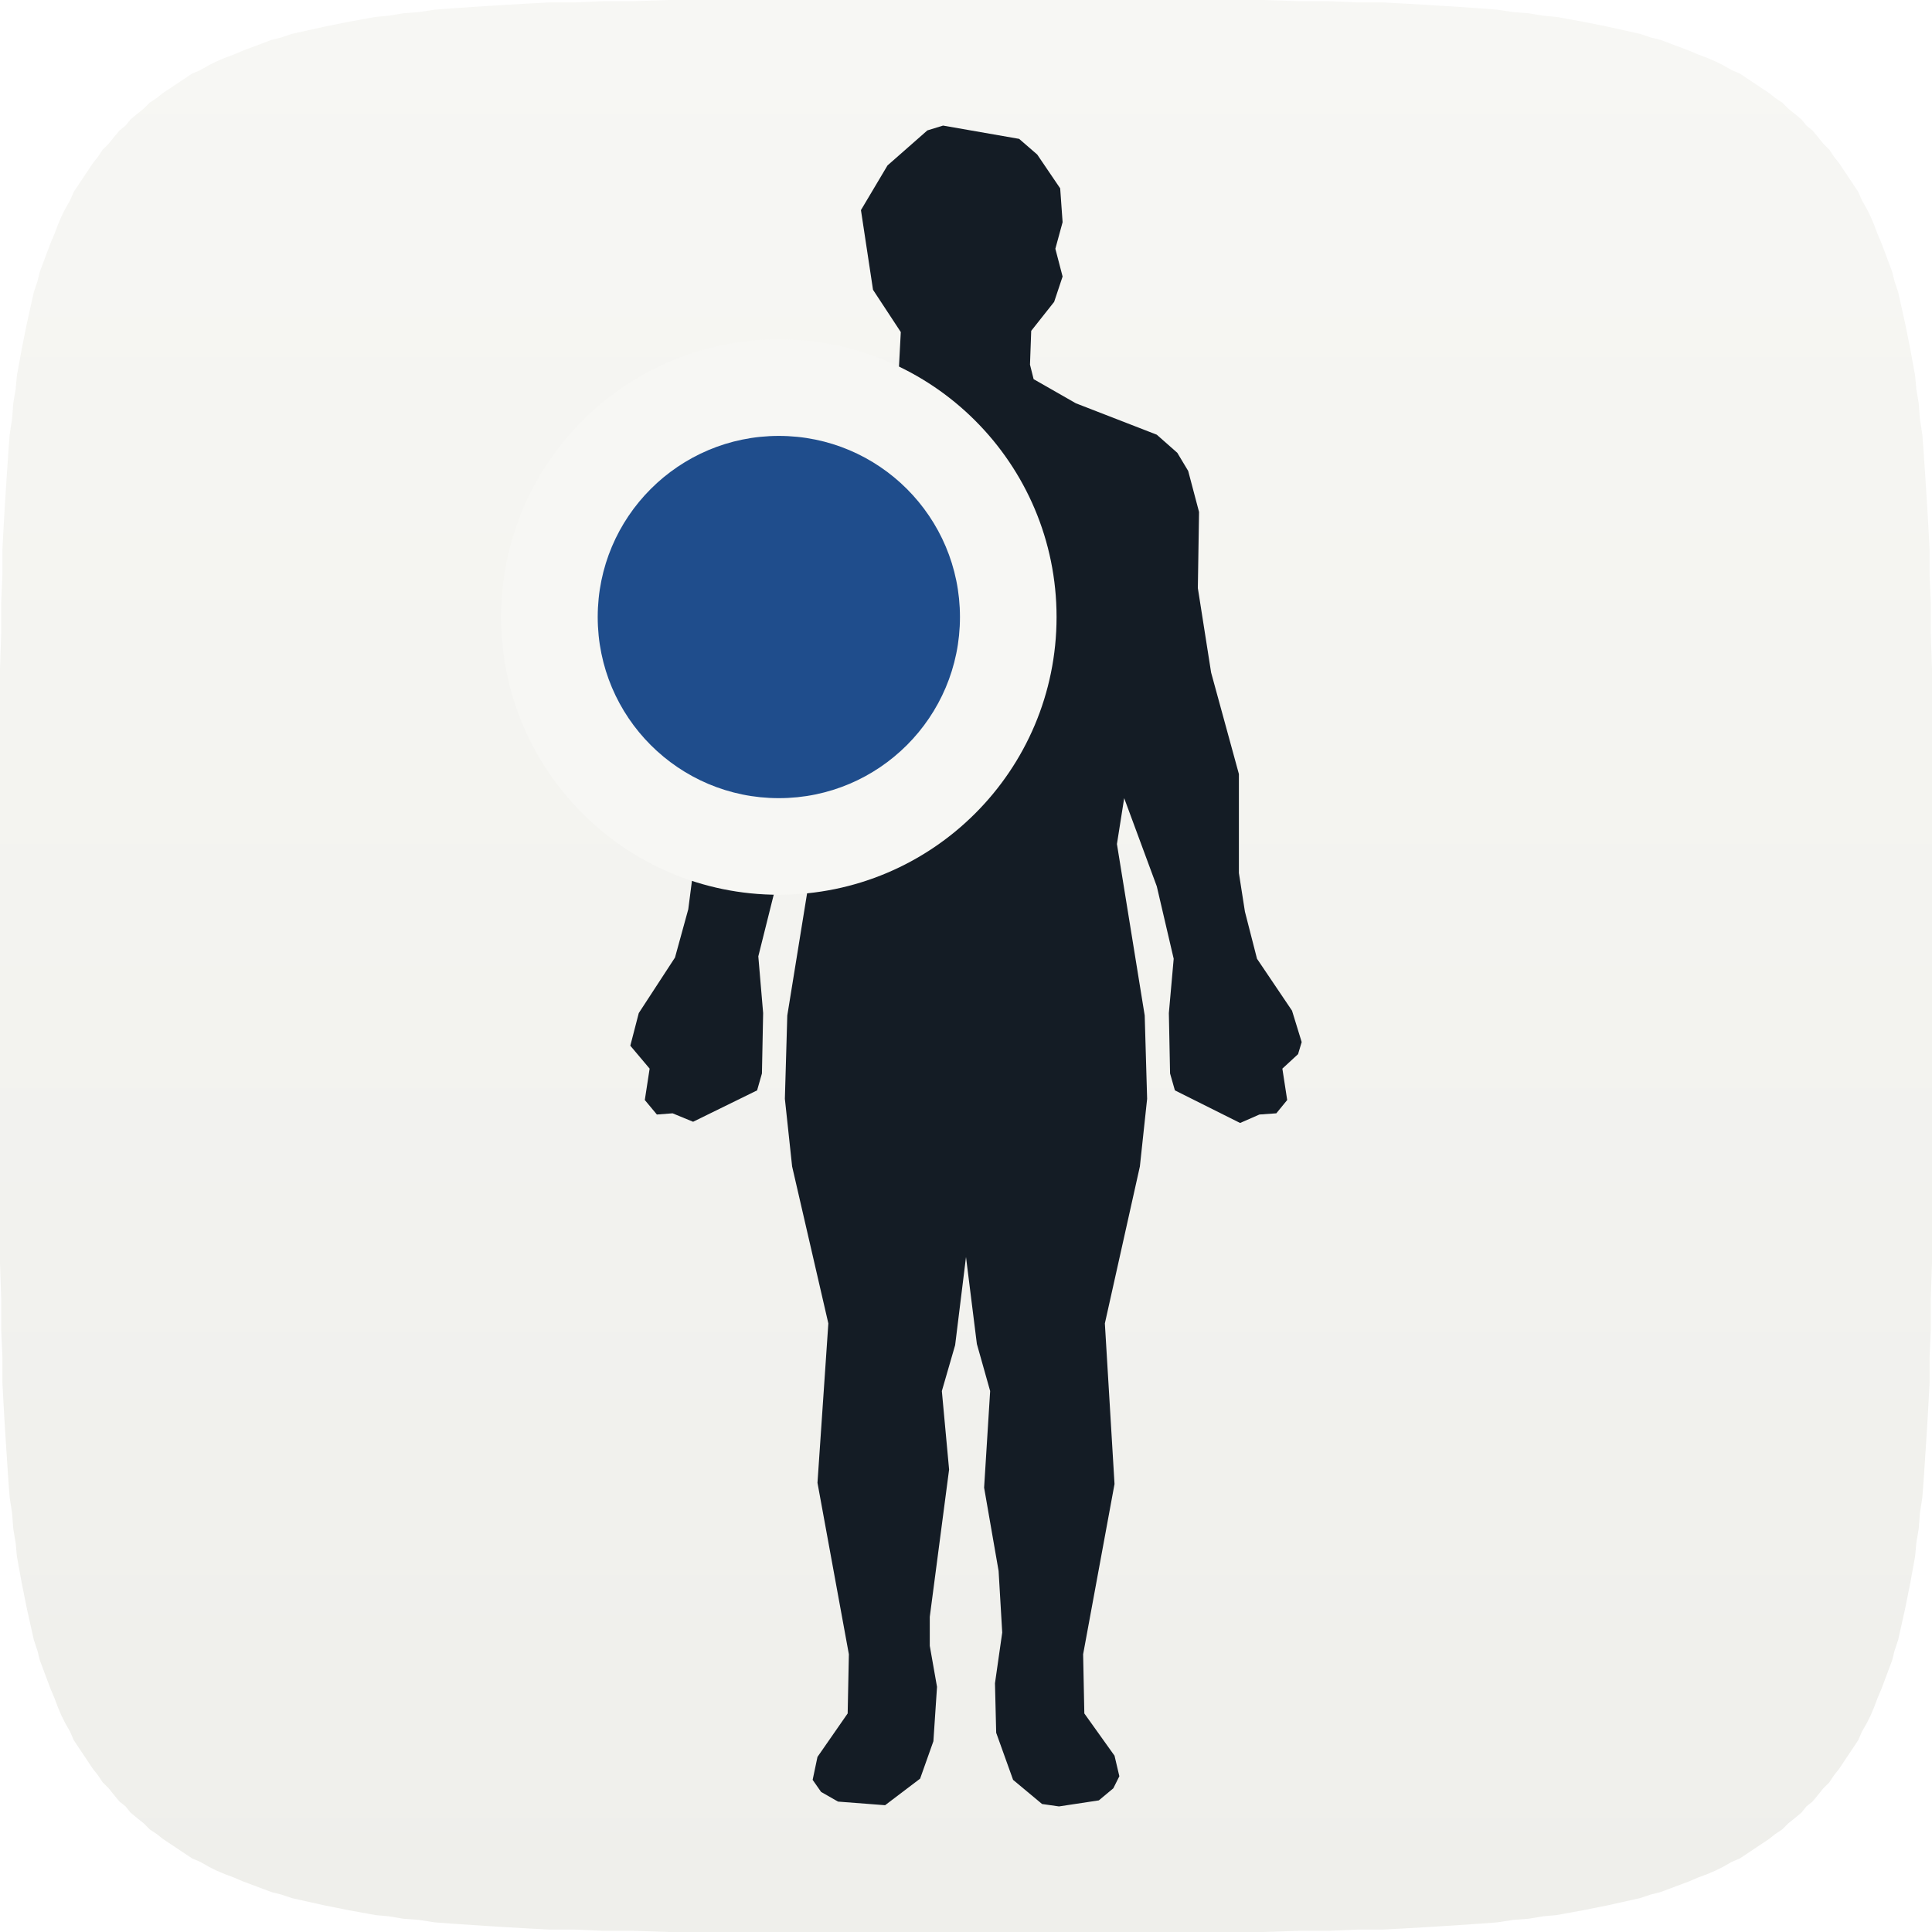
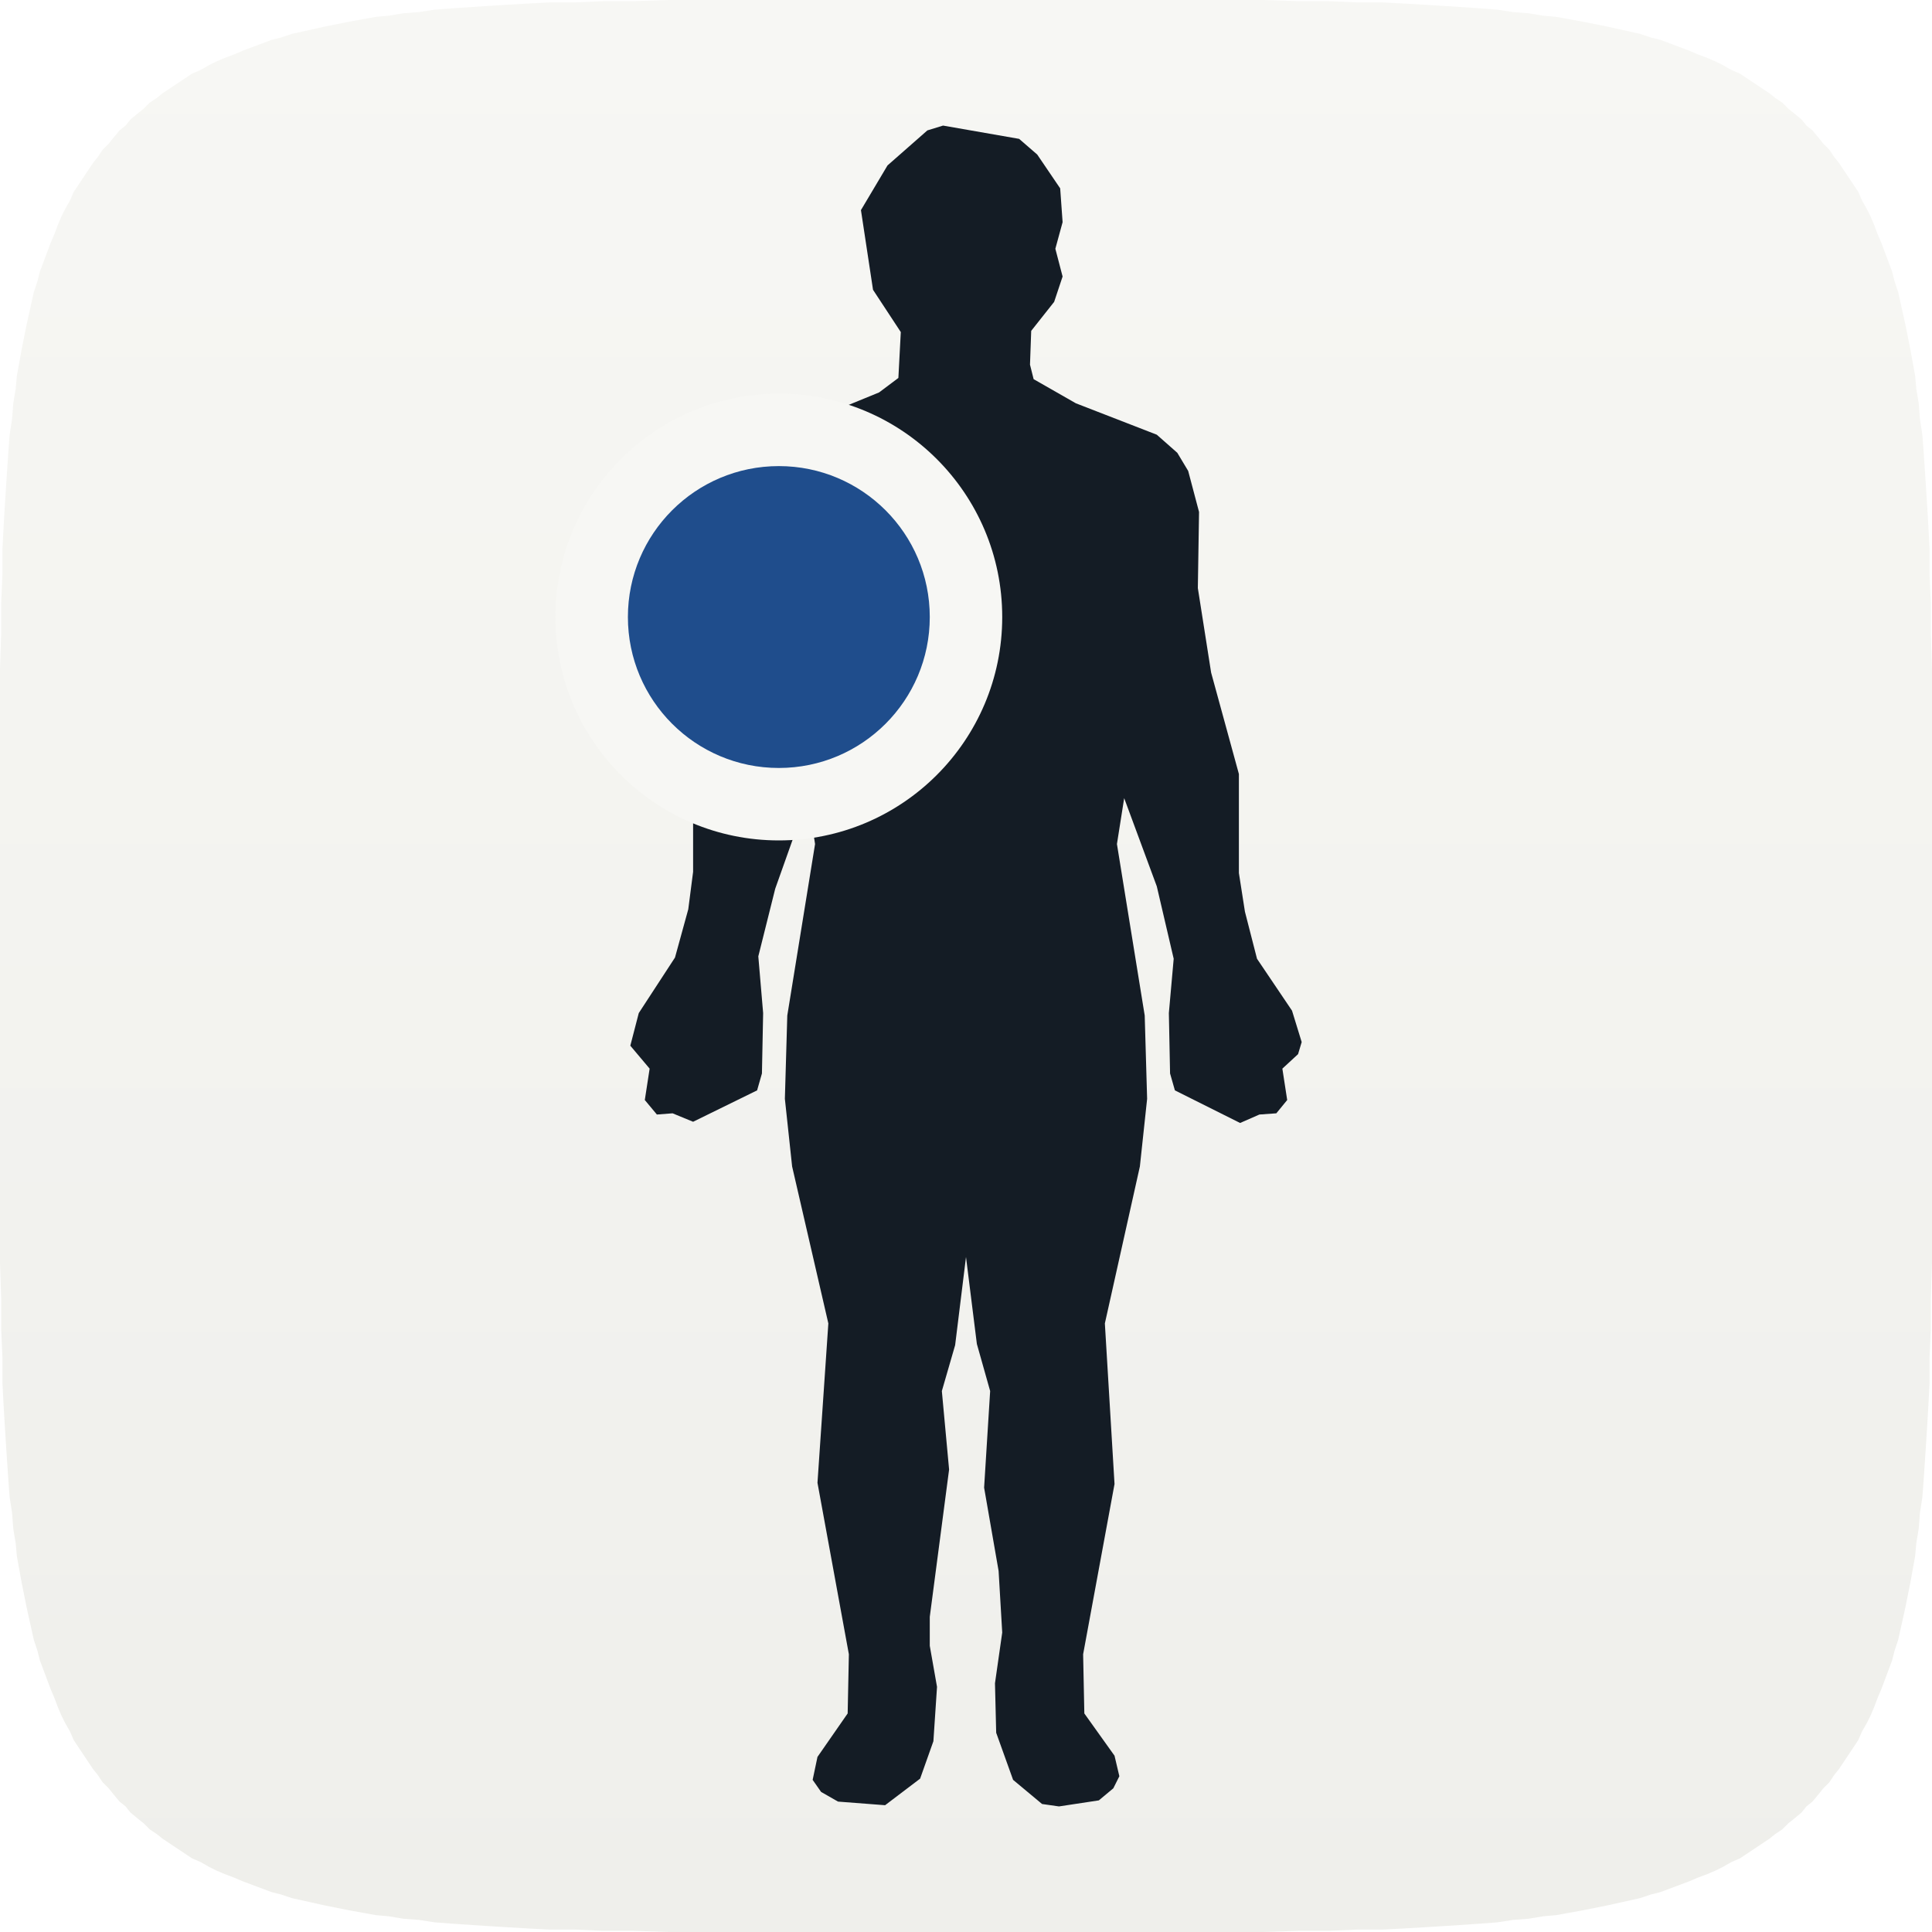
<svg xmlns="http://www.w3.org/2000/svg" viewBox="0 0 16 16" width="16" height="16">
  <defs>
    <linearGradient id="bg" x1="0" y1="0" x2="0" y2="1">
      <stop offset="0" stop-color="#f7f7f4" />
      <stop offset="1" stop-color="#efefeb" />
    </linearGradient>
  </defs>
  <path d="M16 8L16 9.58L16 10.09L16 10.46L15.99 10.76L15.99 11.01L15.98 11.24L15.98 11.45L15.97 11.64L15.96 11.81L15.95 11.97L15.94 12.12L15.93 12.27L15.92 12.4L15.9 12.53L15.89 12.66L15.87 12.78L15.86 12.89L15.84 13L15.82 13.11L15.8 13.21L15.78 13.31L15.76 13.4L15.74 13.49L15.72 13.58L15.69 13.67L15.67 13.75L15.64 13.83L15.61 13.91L15.58 13.99L15.55 14.06L15.52 14.14L15.49 14.21L15.46 14.27L15.42 14.34L15.39 14.41L15.35 14.47L15.31 14.53L15.27 14.59L15.23 14.65L15.19 14.7L15.15 14.76L15.1 14.81L15.06 14.86L15.01 14.92L14.96 14.96L14.92 15.01L14.86 15.06L14.81 15.1L14.76 15.15L14.7 15.19L14.65 15.23L14.59 15.27L14.53 15.31L14.47 15.35L14.41 15.39L14.34 15.42L14.27 15.46L14.21 15.49L14.14 15.52L14.06 15.55L13.99 15.58L13.91 15.61L13.83 15.64L13.75 15.67L13.67 15.69L13.58 15.72L13.49 15.74L13.4 15.76L13.31 15.78L13.21 15.8L13.11 15.82L13 15.84L12.89 15.86L12.78 15.87L12.66 15.89L12.53 15.9L12.4 15.92L12.27 15.93L12.12 15.94L11.97 15.95L11.81 15.96L11.64 15.97L11.45 15.98L11.24 15.98L11.01 15.99L10.76 15.99L10.46 16L10.09 16L9.58 16L8 16L6.42 16L5.91 16L5.54 16L5.24 15.99L4.99 15.99L4.76 15.98L4.55 15.98L4.36 15.97L4.19 15.96L4.03 15.95L3.88 15.94L3.73 15.93L3.6 15.92L3.47 15.9L3.34 15.89L3.22 15.87L3.11 15.86L3 15.84L2.89 15.82L2.79 15.8L2.69 15.78L2.6 15.76L2.51 15.74L2.42 15.72L2.33 15.69L2.25 15.67L2.17 15.64L2.09 15.61L2.01 15.58L1.94 15.55L1.86 15.52L1.79 15.49L1.73 15.46L1.66 15.42L1.59 15.39L1.53 15.35L1.47 15.31L1.41 15.27L1.35 15.23L1.3 15.19L1.24 15.15L1.19 15.1L1.14 15.06L1.08 15.01L1.04 14.96L0.99 14.92L0.94 14.86L0.9 14.81L0.85 14.76L0.81 14.7L0.77 14.65L0.73 14.59L0.69 14.53L0.65 14.47L0.61 14.41L0.58 14.34L0.54 14.27L0.51 14.21L0.48 14.14L0.45 14.06L0.42 13.99L0.39 13.91L0.36 13.83L0.33 13.75L0.31 13.67L0.28 13.58L0.26 13.49L0.24 13.4L0.22 13.31L0.2 13.21L0.18 13.11L0.16 13L0.14 12.89L0.13 12.78L0.11 12.66L0.1 12.53L0.08 12.4L0.07 12.27L0.06 12.12L0.05 11.97L0.04 11.81L0.03 11.64L0.02 11.45L0.02 11.24L0.01 11.01L0.01 10.76L0 10.46L0 10.09L0 9.58L0 8L0 6.42L0 5.91L0 5.54L0.01 5.24L0.01 4.99L0.02 4.76L0.02 4.55L0.03 4.36L0.04 4.19L0.05 4.03L0.06 3.88L0.07 3.73L0.08 3.6L0.1 3.47L0.11 3.34L0.13 3.22L0.14 3.11L0.16 3L0.18 2.89L0.2 2.79L0.22 2.69L0.24 2.6L0.26 2.51L0.28 2.42L0.31 2.33L0.33 2.25L0.36 2.17L0.39 2.09L0.42 2.01L0.45 1.94L0.48 1.86L0.51 1.79L0.54 1.73L0.58 1.66L0.61 1.59L0.65 1.53L0.69 1.47L0.73 1.41L0.77 1.35L0.81 1.3L0.85 1.24L0.9 1.19L0.94 1.14L0.99 1.08L1.04 1.04L1.08 0.99L1.14 0.94L1.19 0.9L1.24 0.85L1.3 0.81L1.35 0.77L1.41 0.73L1.47 0.69L1.53 0.65L1.59 0.61L1.66 0.58L1.73 0.54L1.79 0.51L1.86 0.48L1.94 0.45L2.01 0.42L2.09 0.39L2.17 0.36L2.25 0.33L2.33 0.31L2.42 0.28L2.51 0.26L2.6 0.24L2.69 0.22L2.79 0.2L2.89 0.18L3 0.16L3.11 0.14L3.22 0.13L3.34 0.11L3.47 0.1L3.6 0.08L3.73 0.07L3.88 0.06L4.03 0.05L4.19 0.04L4.36 0.03L4.55 0.02L4.76 0.02L4.99 0.01L5.24 0.01L5.54 0L5.91 0L6.42 0L8 0L9.58 0L10.09 0L10.46 0L10.76 0.01L11.01 0.01L11.24 0.02L11.45 0.02L11.64 0.03L11.81 0.04L11.97 0.05L12.12 0.06L12.27 0.07L12.4 0.08L12.53 0.1L12.66 0.11L12.78 0.13L12.89 0.14L13 0.16L13.11 0.18L13.21 0.2L13.31 0.22L13.4 0.24L13.49 0.26L13.58 0.28L13.67 0.31L13.75 0.33L13.83 0.36L13.91 0.39L13.99 0.42L14.06 0.45L14.14 0.48L14.21 0.51L14.27 0.54L14.34 0.58L14.41 0.61L14.47 0.65L14.53 0.69L14.59 0.73L14.65 0.77L14.7 0.81L14.76 0.85L14.81 0.9L14.86 0.94L14.92 0.99L14.96 1.04L15.01 1.08L15.06 1.14L15.1 1.19L15.15 1.24L15.19 1.3L15.23 1.35L15.27 1.41L15.31 1.47L15.35 1.53L15.39 1.59L15.42 1.66L15.46 1.73L15.49 1.79L15.52 1.86L15.55 1.94L15.58 2.01L15.61 2.09L15.64 2.17L15.67 2.25L15.69 2.33L15.72 2.42L15.74 2.51L15.76 2.6L15.78 2.69L15.8 2.79L15.82 2.89L15.84 3L15.86 3.11L15.87 3.22L15.89 3.34L15.9 3.47L15.92 3.6L15.93 3.73L15.94 3.88L15.95 4.03L15.96 4.19L15.97 4.36L15.98 4.55L15.98 4.76L15.99 4.99L15.99 5.24L16 5.54L16 5.91L16 6.42Z" fill="url(#bg)" />
  <path fill="#141c25" d="M8.77 14.96L8.63 14.94L8.39 14.74L8.25 14.35L8.24 13.94L8.3 13.52L8.27 13.01L8.15 12.32L8.2 11.52L8.09 11.13L8 10.41L7.91 11.14L7.8 11.52L7.86 12.17L7.7 13.39L7.7 13.63L7.76 13.97L7.73 14.42L7.62 14.73L7.33 14.95L6.94 14.92L6.8 14.84L6.73 14.74L6.77 14.55L7.02 14.19L7.03 13.7L6.77 12.28L6.86 10.96L6.56 9.66L6.5 9.1L6.52 8.41L6.75 6.99L6.69 6.6L6.42 7.36L6.28 7.92L6.32 8.39L6.31 8.89L6.27 9.03L5.74 9.29L5.57 9.22L5.44 9.23L5.34 9.11L5.38 8.85L5.22 8.66L5.29 8.39L5.59 7.93L5.7 7.53L5.74 7.22L5.74 6.43L5.95 5.71L6.08 4.93L6.06 4.37L6.12 4.01L6.22 3.79L6.4 3.61L7.28 3.25L7.44 3.13L7.46 2.75L7.23 2.4L7.13 1.74L7.35 1.37L7.68 1.08L7.81 1.04L8.44 1.15L8.59 1.28L8.78 1.56L8.8 1.84L8.74 2.06L8.8 2.29L8.73 2.5L8.54 2.74L8.53 3.02L8.56 3.14L8.91 3.34L9.58 3.6L9.75 3.75L9.84 3.9L9.93 4.24L9.92 4.87L10.03 5.57L10.26 6.41L10.26 7.23L10.31 7.55L10.41 7.94L10.7 8.37L10.78 8.63L10.75 8.73L10.62 8.85L10.66 9.11L10.57 9.22L10.43 9.23L10.27 9.3L9.73 9.03L9.69 8.89L9.68 8.39L9.72 7.94L9.58 7.34L9.31 6.61L9.25 6.99L9.48 8.41L9.5 9.1L9.44 9.66L9.15 10.96L9.23 12.29L8.97 13.7L8.98 14.19L9.23 14.54L9.27 14.71L9.22 14.81L9.1 14.91Z" />
-   <circle cx="6.45" cy="5.11" r="2.3" fill="#f7f7f4" />
-   <circle cx="6.45" cy="5.11" r="1.5" fill="#1f4d8c" />
+   <circle cx="6.45" cy="5.11" r="1.85" fill="#f7f7f4" />
+   <circle cx="6.45" cy="5.11" r="1.25" fill="#1f4d8c" />
</svg>
